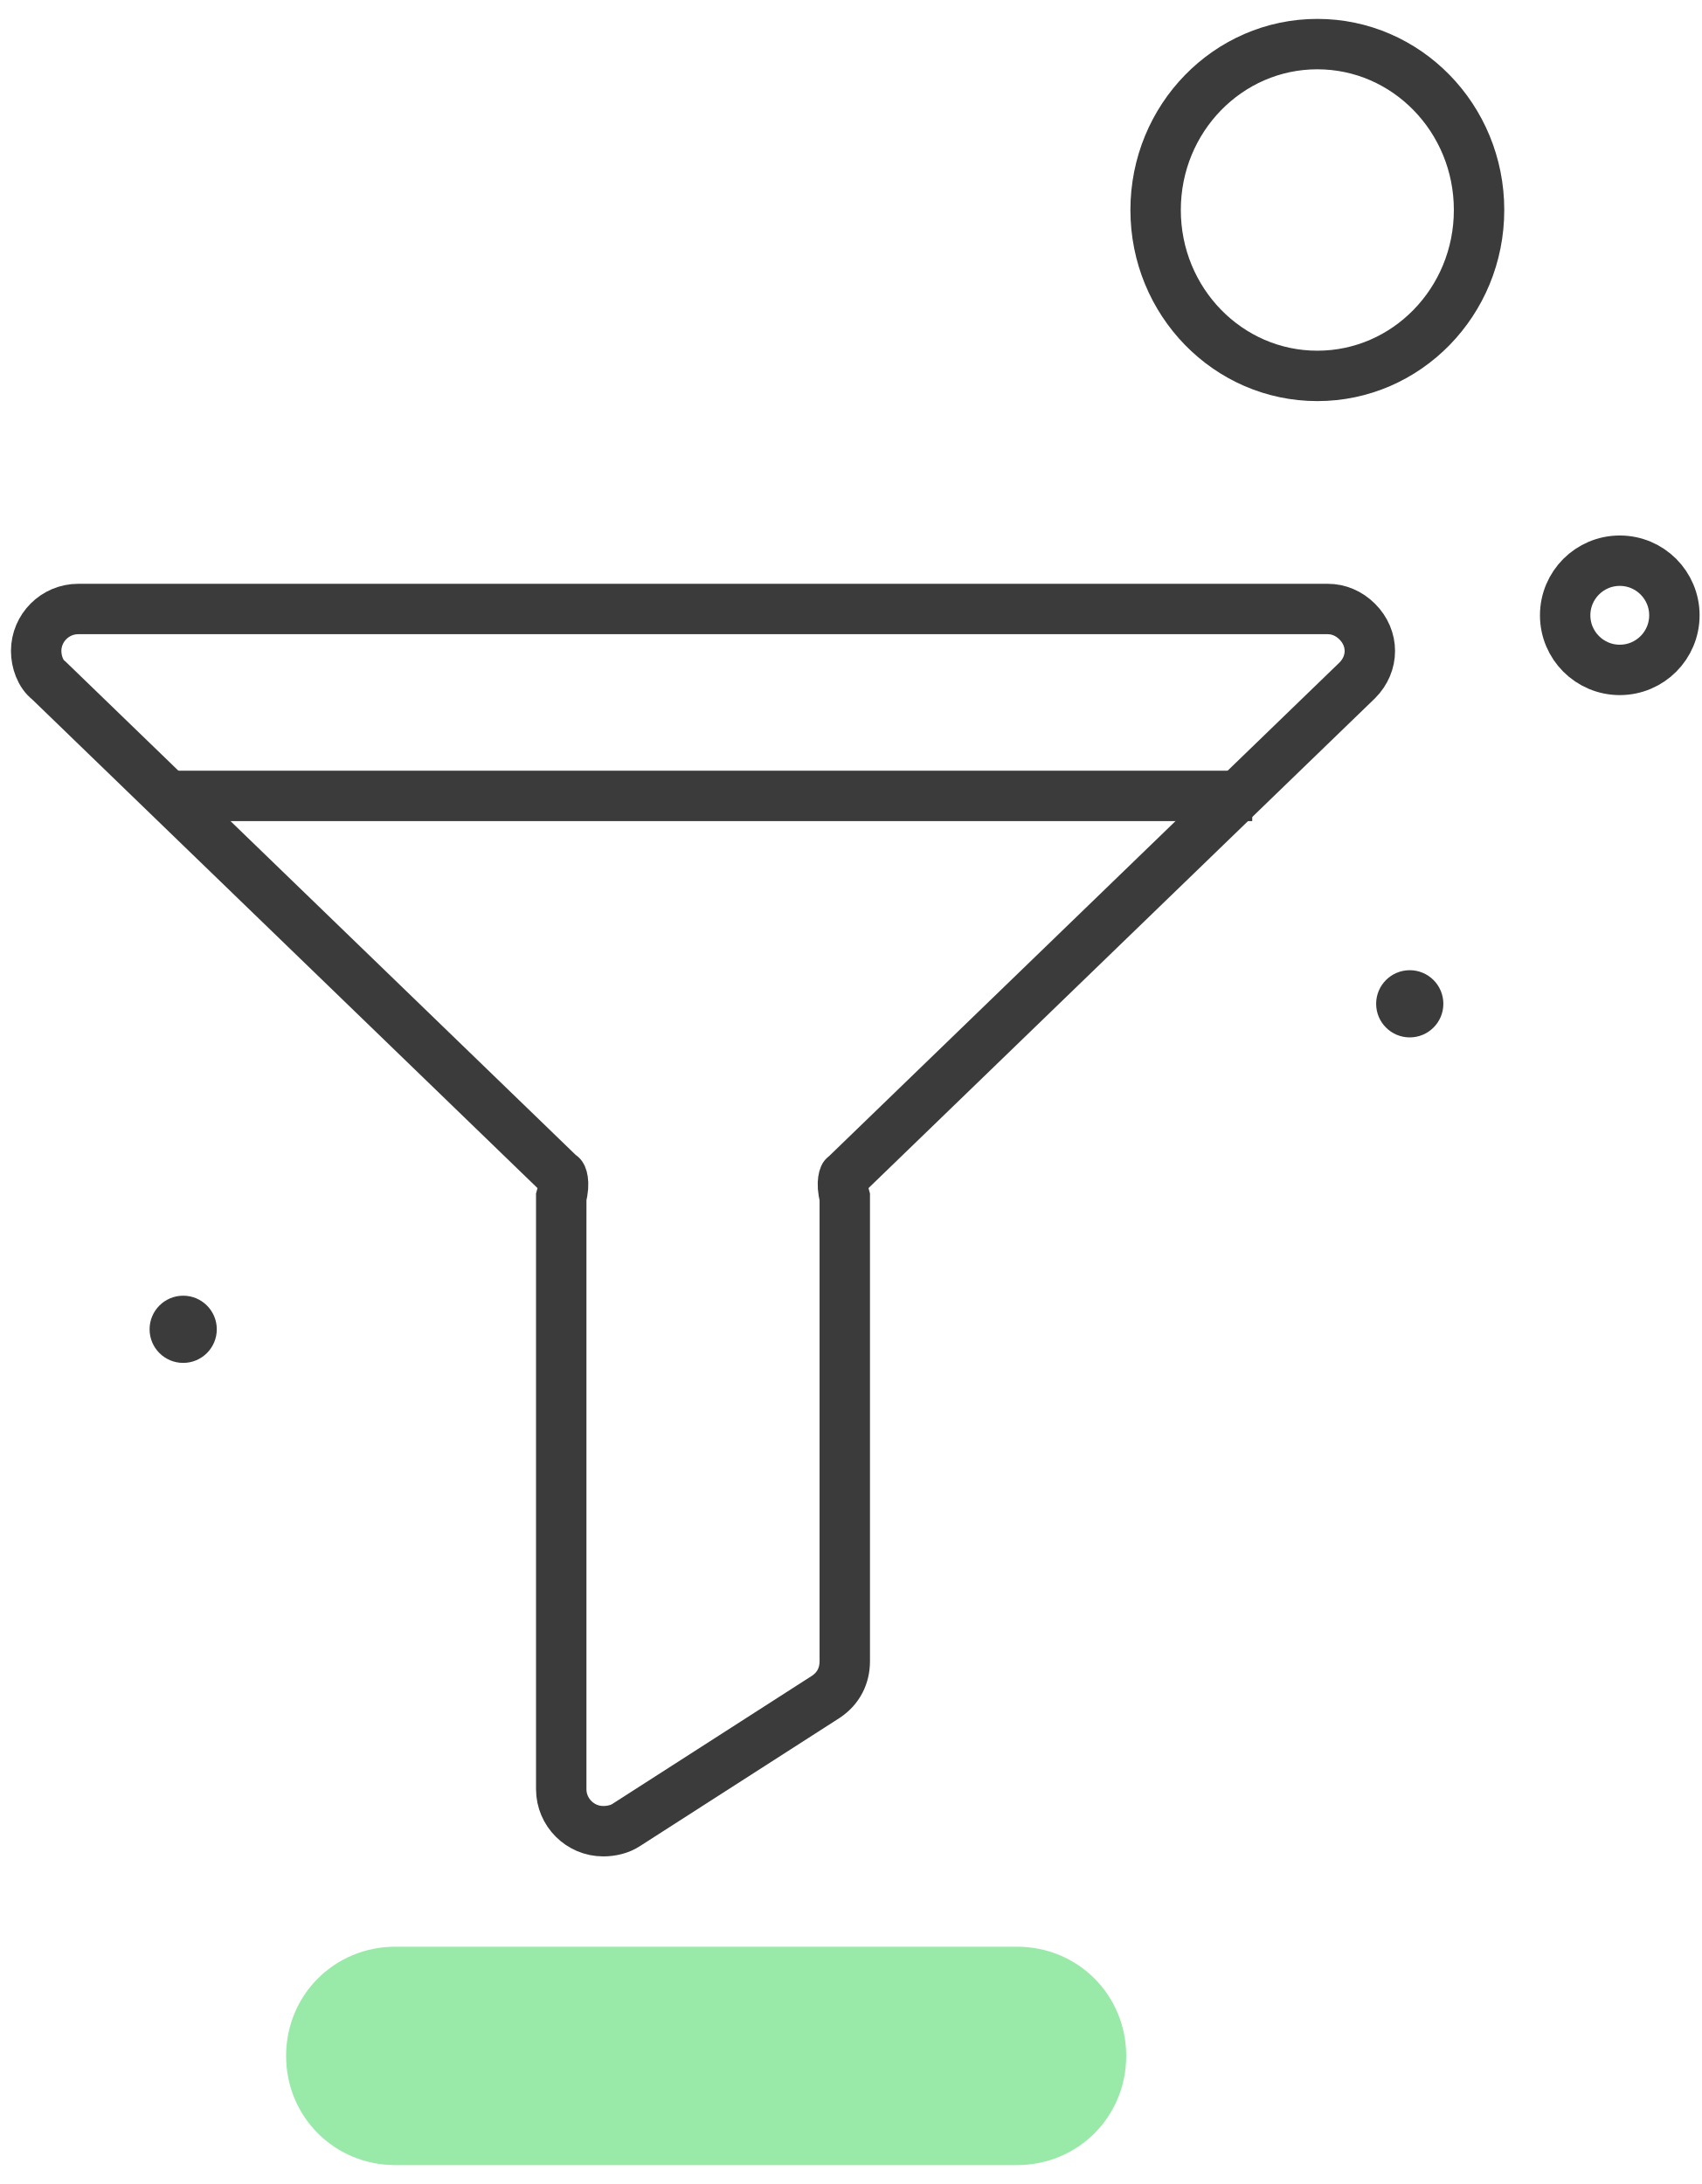
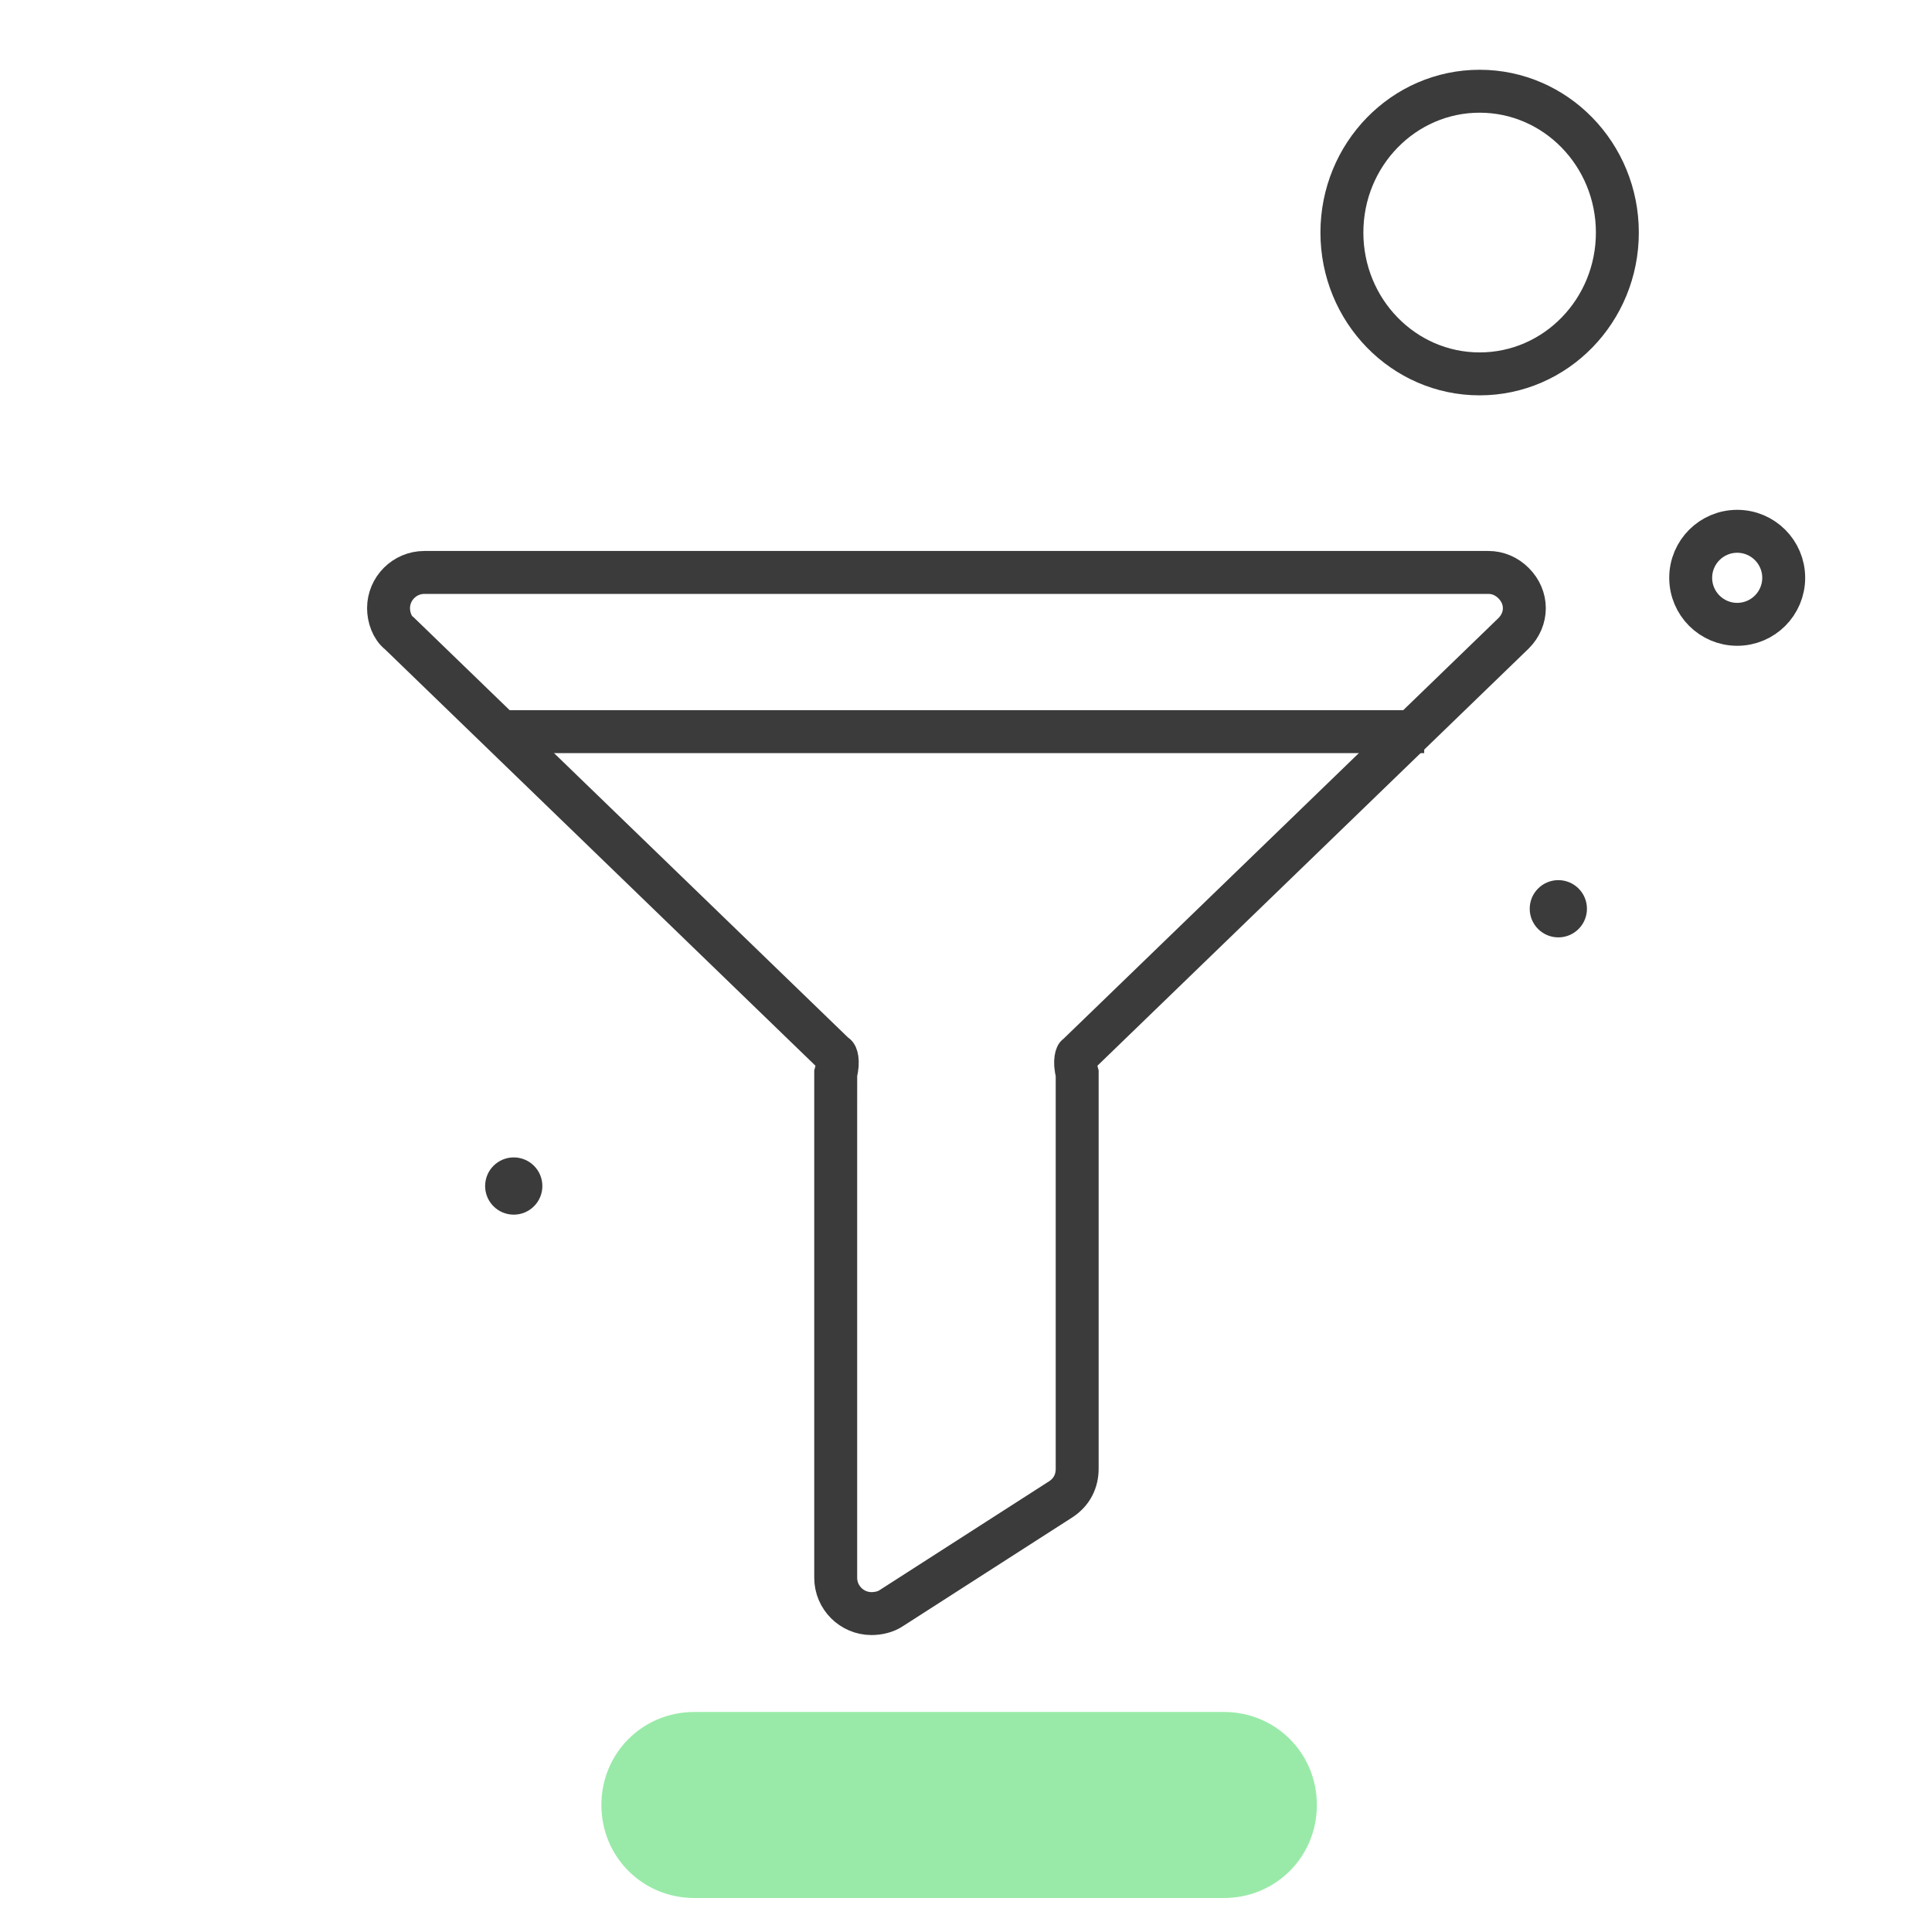
- <svg xmlns="http://www.w3.org/2000/svg" version="1.1" id="Layer_1" x="0px" y="0px" viewBox="0 0 81 104" style="enable-background:new 0 0 81 104;" xml:space="preserve">
-   <style type="text/css">
- 	.st0{fill-rule:evenodd;clip-rule:evenodd;fill:#99EAA8;}
- 	.st1{fill-rule:evenodd;clip-rule:evenodd;fill:#3B3B3B;}
- 	.st2{fill:none;stroke:#3B3B3B;stroke-width:2.4;}
- 	.st3{fill:none;stroke:#3B3B3B;stroke-width:2.4;stroke-linecap:square;}
- </style>
-   <g id="_x30_">
-     <g id="Artboard-Copy-4" transform="translate(-593, -251)">
-       <g id="Group-4" transform="translate(478, 253)">
-         <g id="Group-3" transform="translate(115.822, 0)">
-           <path id="Rectangle-8" class="st0" d="M18,90.7h29.6c2.9,0,5.2,2.3,5.2,5.2l0,0c0,2.9-2.3,5.2-5.2,5.2H18      c-2.9,0-5.2-2.3-5.2-5.2l0,0C12.8,93,15.1,90.7,18,90.7z" />
-           <ellipse id="Oval-2" class="st1" cx="7.9" cy="61.3" rx="1.6" ry="1.6" />
-           <ellipse id="Oval-2_1_" class="st1" cx="66.3" cy="45.8" rx="1.6" ry="1.6" />
-           <ellipse id="Oval-4" class="st2" cx="61.9" cy="8" rx="7.7" ry="7.9" />
-           <ellipse id="Oval-4_1_" class="st2" cx="76.3" cy="27.3" rx="2.6" ry="2.6" />
-           <path id="Line" class="st3" d="M8.4,35.9h49.2" />
-           <path id="Shape" class="st2" d="M25.9,54c0-0.1,0.2,0.3,0,1v28.2c0,1.1,0.9,2,2,2c0.4,0,0.8-0.1,1.1-0.3l9.5-6.1      c0.6-0.4,0.9-1,0.9-1.7V55c-0.2-0.7,0-1.1,0-1l24.4-23.6c0.8-0.8,0.8-2,0-2.8c-0.4-0.4-0.9-0.6-1.4-0.6H2.9c-1.1,0-2,0.9-2,2      c0,0.5,0.2,1.1,0.6,1.4L25.9,54z" />
+ <svg xmlns="http://www.w3.org/2000/svg" width="107px" height="108px" viewBox="0 0 107 108" version="1.1">
+   <g id="Illustrations" stroke="none" stroke-width="1" fill="none" fill-rule="evenodd">
+     <g id="Group-13" transform="translate(0.62203, 0.9)">
+       <g id="Group" fill="#878787" fill-opacity="0.01">
+         <g id="Atoms/Plates/Transperent">
+           <rect id="Rectangle" style="mix-blend-mode: screen;" x="0" y="0" width="106" height="106" />
        </g>
+       </g>
+       <g id="empty-filters" transform="translate(20.37797, 4.1)">
+         <path d="M17.822,90.7 L47.422,90.7 C50.322,90.7 52.622,93 52.622,95.9 L52.622,95.9 C52.622,98.8 50.322,101.1 47.422,101.1 L17.822,101.1 C14.922,101.1 12.622,98.8 12.622,95.9 L12.622,95.9 C12.622,93 14.922,90.7 17.822,90.7 Z" id="Rectangle-8" fill="#99EAA8" />
+         <circle id="Oval-2" fill="#3B3B3B" cx="7.722" cy="61.3" r="1.6" />
+         <circle id="Oval-2_1_" fill="#3B3B3B" cx="66.122" cy="45.8" r="1.6" />
+         <ellipse id="Oval-4" stroke="#3B3B3B" stroke-width="2.4" cx="61.722" cy="8" rx="7.7" ry="7.9" />
+         <circle id="Oval-4_1_" stroke="#3B3B3B" stroke-width="2.4" cx="76.122" cy="27.3" r="2.6" />
+         <line x1="8.222" y1="35.9" x2="57.422" y2="35.9" id="Line" stroke="#3B3B3B" stroke-width="2.4" stroke-linecap="square" />
+         <path d="M25.722,54 C25.722,53.9 25.922,54.3 25.722,55 L25.722,83.2 C25.722,84.3 26.622,85.2 27.722,85.2 C28.122,85.2 28.522,85.1 28.822,84.9 L38.322,78.8 C38.922,78.4 39.222,77.8 39.222,77.1 L39.222,55 C39.022,54.3 39.222,53.9 39.222,54 L63.622,30.4 C64.422,29.6 64.422,28.4 63.622,27.6 C63.222,27.2 62.722,27 62.222,27 L2.722,27 C1.622,27 0.722,27.9 0.722,29 C0.722,29.5 0.922,30.1 1.322,30.4 L25.722,54 Z" id="Shape" stroke="#3B3B3B" stroke-width="2.4" />
      </g>
    </g>
  </g>
</svg>
